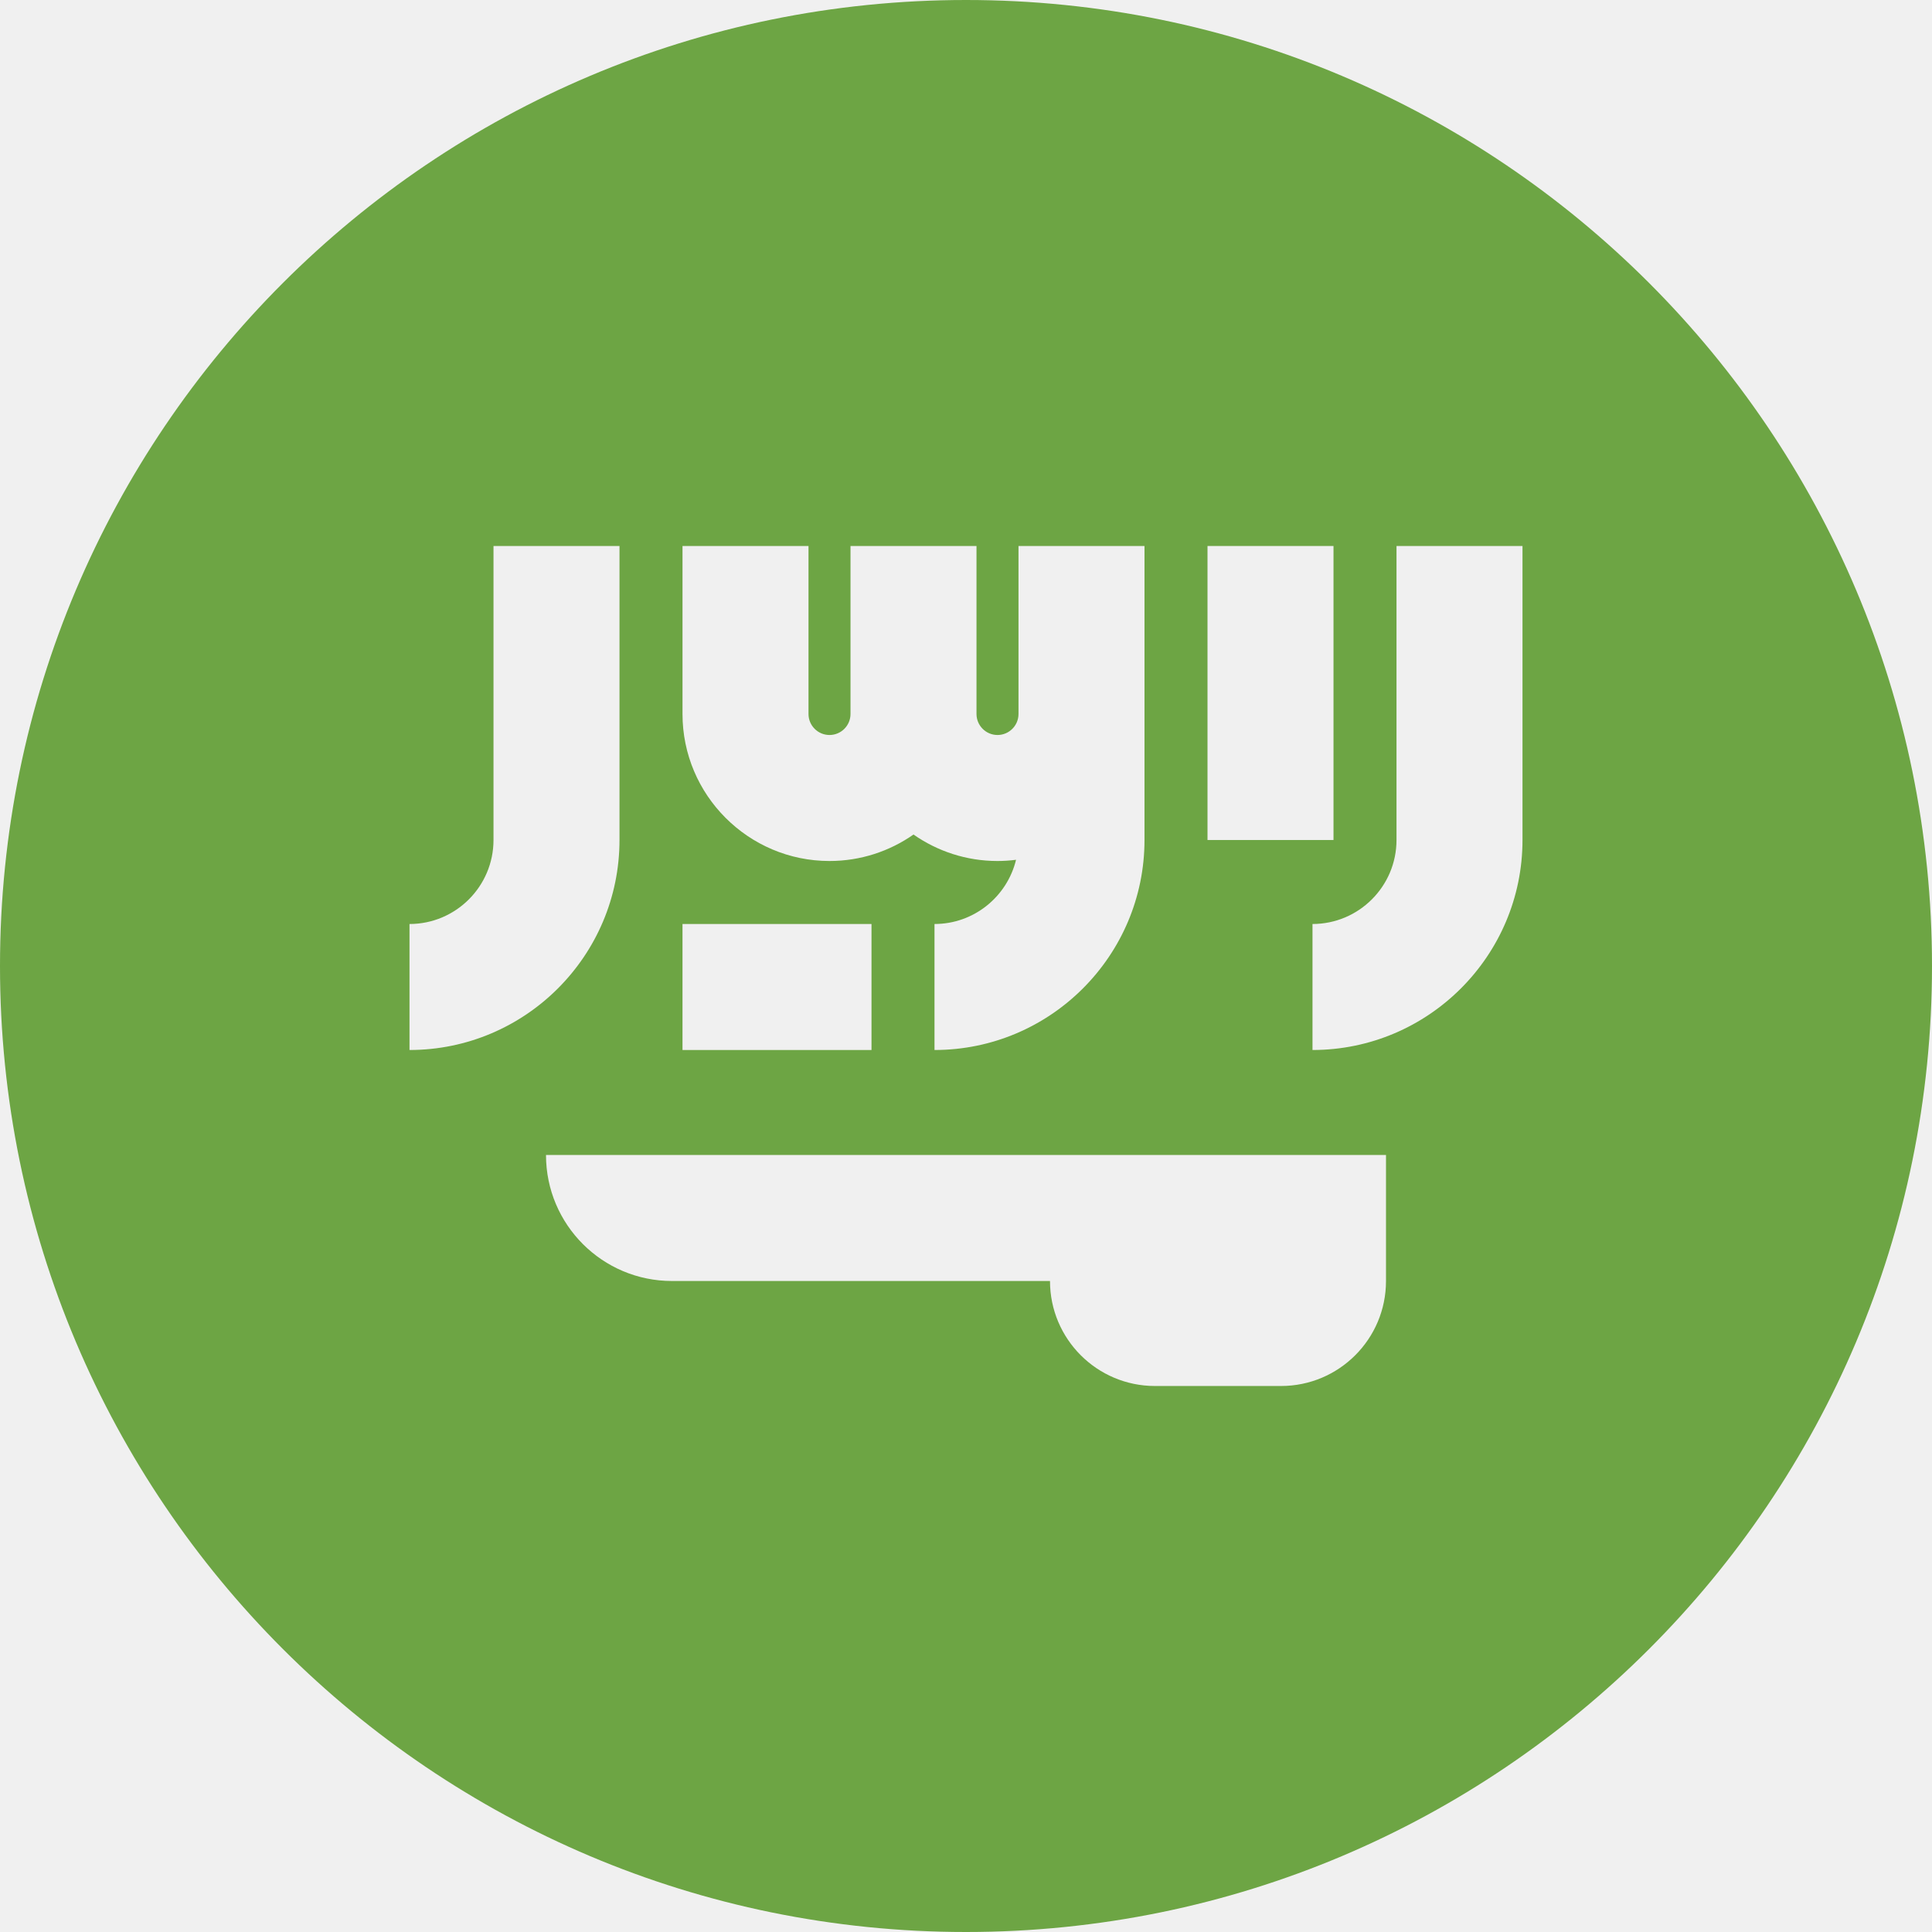
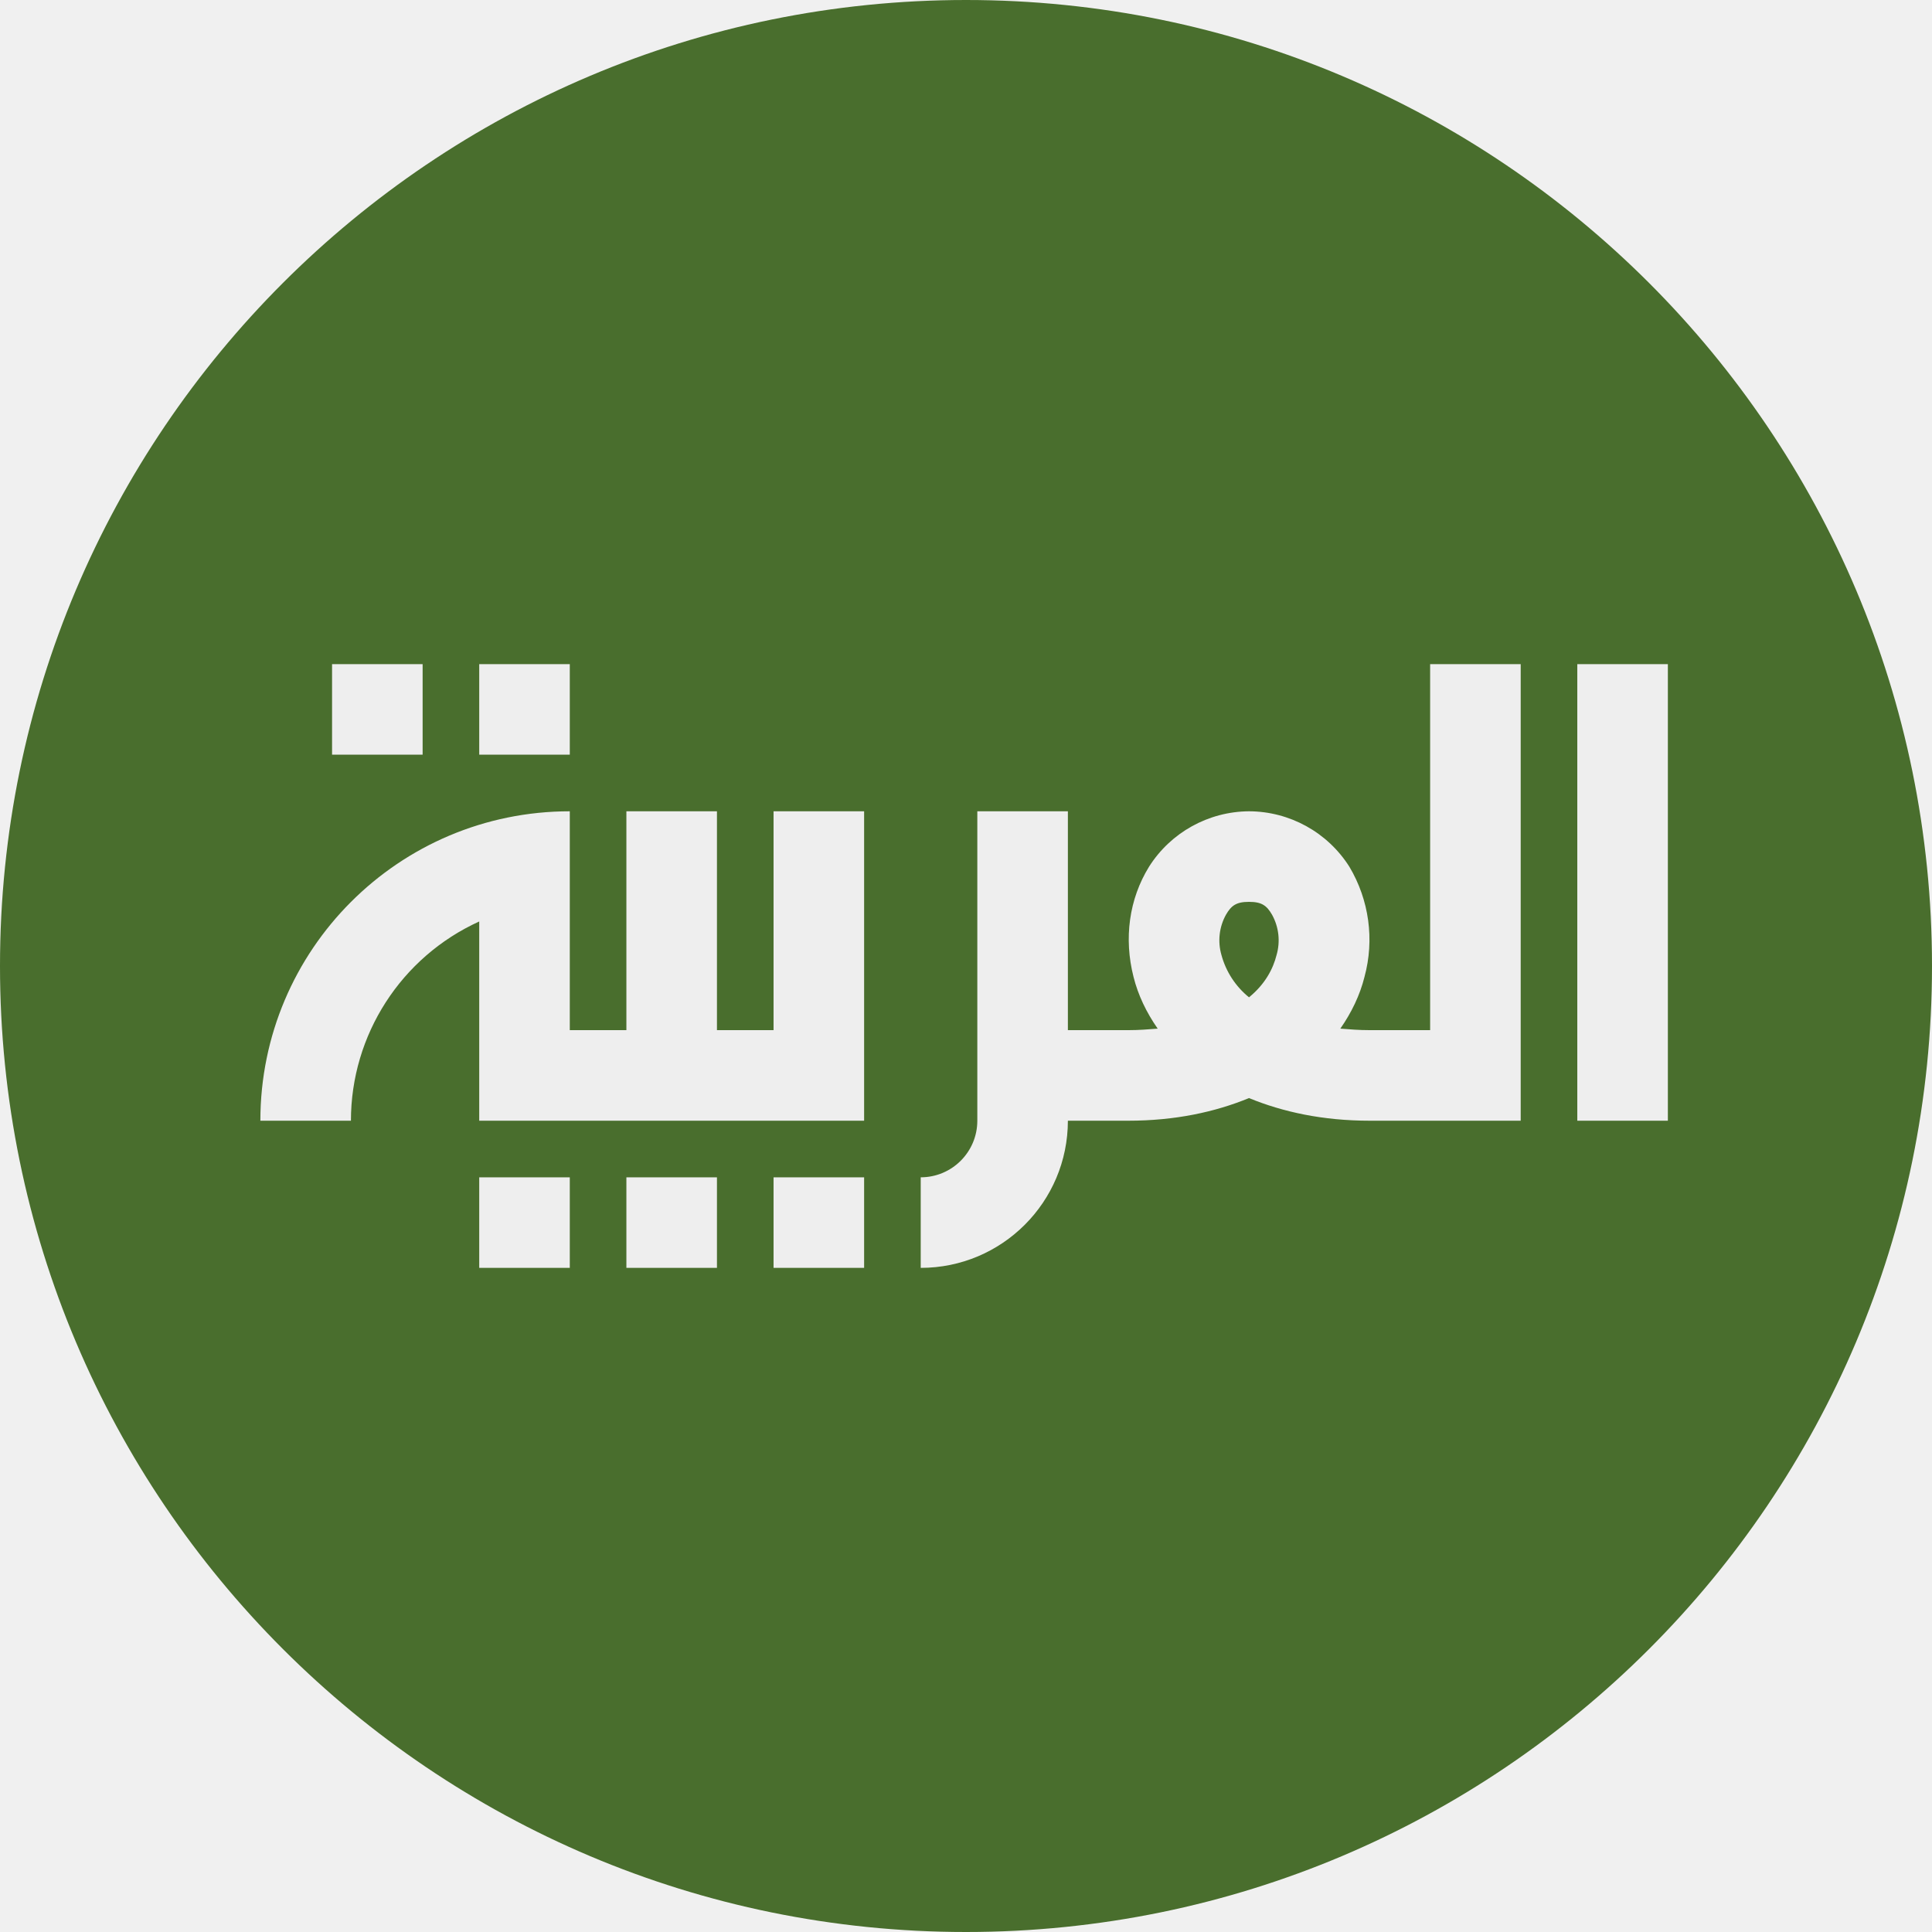
- <svg xmlns="http://www.w3.org/2000/svg" version="1.1" id="Layer_1" x="0px" y="0px" viewBox="0 0 512 512" style="enable-background:new 0 0 512 512;" xml:space="preserve">
-   <circle style="fill:#6DA544;" cx="256" cy="256" r="256" />
-   <g>
-     <path style="fill:#F0F0F0;" d="M144.696,306.087c0,18.441,14.95,33.391,33.391,33.391h100.174   c0,15.368,12.458,27.826,27.826,27.826h33.391c15.368,0,27.826-12.458,27.826-27.826v-33.391H144.696z" />
-     <path style="fill:#F0F0F0;" d="M370.087,144.696v77.913c0,12.275-9.986,22.261-22.261,22.261v33.391   c30.687,0,55.652-24.966,55.652-55.652v-77.913H370.087z" />
-     <path style="fill:#F0F0F0;" d="M130.783,222.609c0,12.275-9.986,22.261-22.261,22.261v33.391c30.687,0,55.652-24.966,55.652-55.652   v-77.913h-33.391V222.609z" />
-     <rect x="320" y="144.696" style="fill:#F0F0F0;" width="33.391" height="77.913" />
-     <path style="fill:#F0F0F0;" d="M269.913,189.217c0,3.069-2.497,5.565-5.565,5.565s-5.565-2.497-5.565-5.565v-44.522h-33.391v44.522   c0,3.069-2.497,5.565-5.565,5.565s-5.565-2.497-5.565-5.565v-44.522H180.87v44.522c0,21.481,17.476,38.957,38.957,38.957   c8.273,0,15.945-2.6,22.261-7.016c6.315,4.415,13.988,7.016,22.261,7.016c1.666,0,3.304-0.117,4.915-0.322   c-2.366,9.749-11.146,17.017-21.611,17.017v33.391c30.687,0,55.652-24.966,55.652-55.652v-33.391v-44.522h-33.391V189.217z" />
-     <rect x="180.87" y="244.87" style="fill:#F0F0F0;" width="50.087" height="33.391" />
+ <svg xmlns="http://www.w3.org/2000/svg" width="512" height="512" viewBox="0 0 512 512">
+   <mask id="a">
+     <circle cx="256" cy="256" r="256" fill="#fff" />
+   </mask>
+   <g mask="url(#a)">
+     <path fill="#496e2d" d="M0 0h512v512H0z" />
+     <path fill="#eee" d="M379 176v97h-16c-2.8 0-5.3-.2-7.8-.4 3-4.3 5.2-8.9 6.4-13.7a37.7 37.7 0 0 0-4-29.2A31.6 31.6 0 0 0 331 215a31.6 31.6 0 0 0-26.5 14.7c-5.3 8.6-6.7 19-4.1 29.2 1.2 4.8 3.4 9.4 6.4 13.7-2.5.2-5 .4-7.8.4h-16v-58h-24v82a15 15 0 0 1-15 15v24a39 39 0 0 0 39-39h16c12.4 0 23-2.3 32-6 9 3.7 19.6 6 32 6h40V176zm39 0v121h24V176zm-330 0v24h24v-24zm39 0v24h24v-24zm24 39a82 82 0 0 0-82 82h24a58 58 0 0 1 34-52.8V297h102v-82h-24v58h-15v-58h-24v58h-15zm180 24c3.4 0 4.7 1 6.1 3.4a14 14 0 0 1 1.2 10.7c-.9 3.6-3 7.7-7.3 11.2a21.7 21.7 0 0 1-7.3-11.2 14 14 0 0 1 1.2-10.7c1.4-2.4 2.7-3.4 6.1-3.4zm-204 73v24h24v-24zm39 0v24h24v-24zm39 0v24h24v-24z" />
  </g>
-   <g>
- </g>
-   <g>
- </g>
-   <g>
- </g>
-   <g>
- </g>
-   <g>
- </g>
-   <g>
- </g>
-   <g>
- </g>
-   <g>
- </g>
-   <g>
- </g>
-   <g>
- </g>
-   <g>
- </g>
-   <g>
- </g>
-   <g>
- </g>
-   <g>
- </g>
-   <g>
- </g>
</svg>
